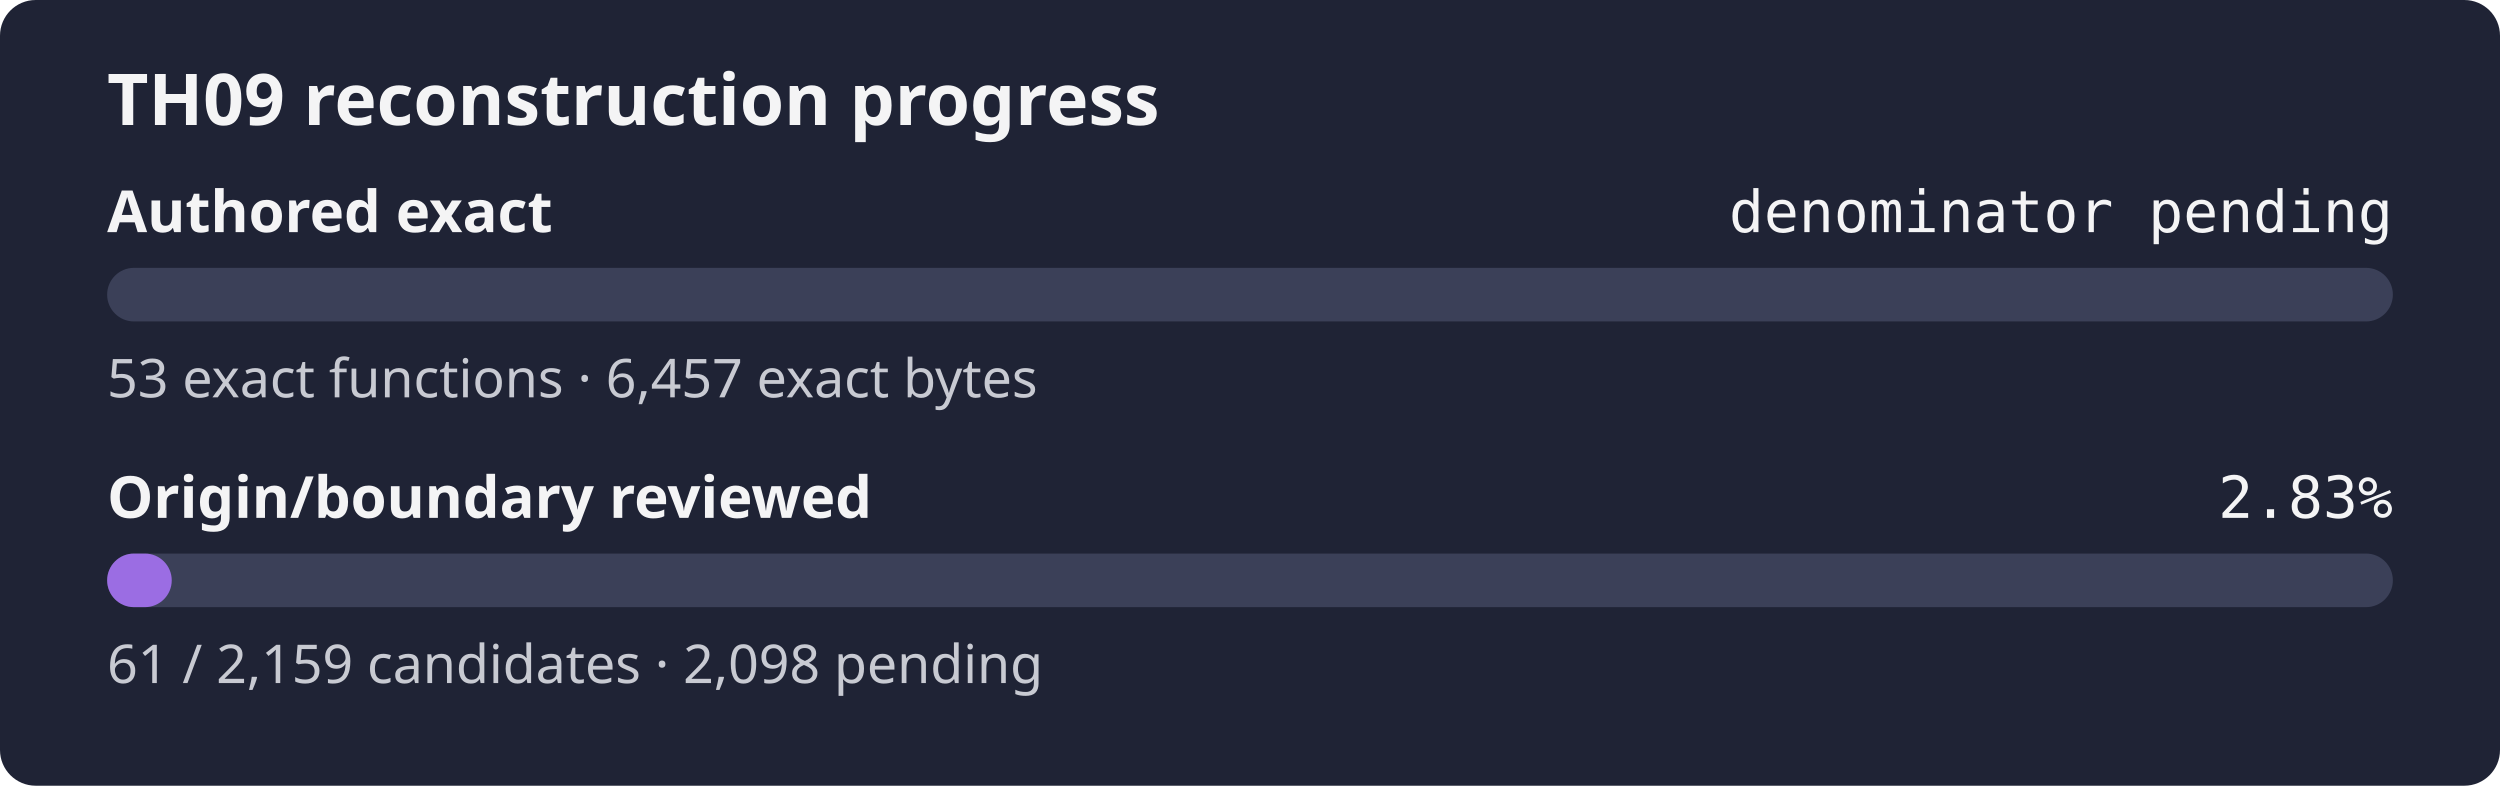
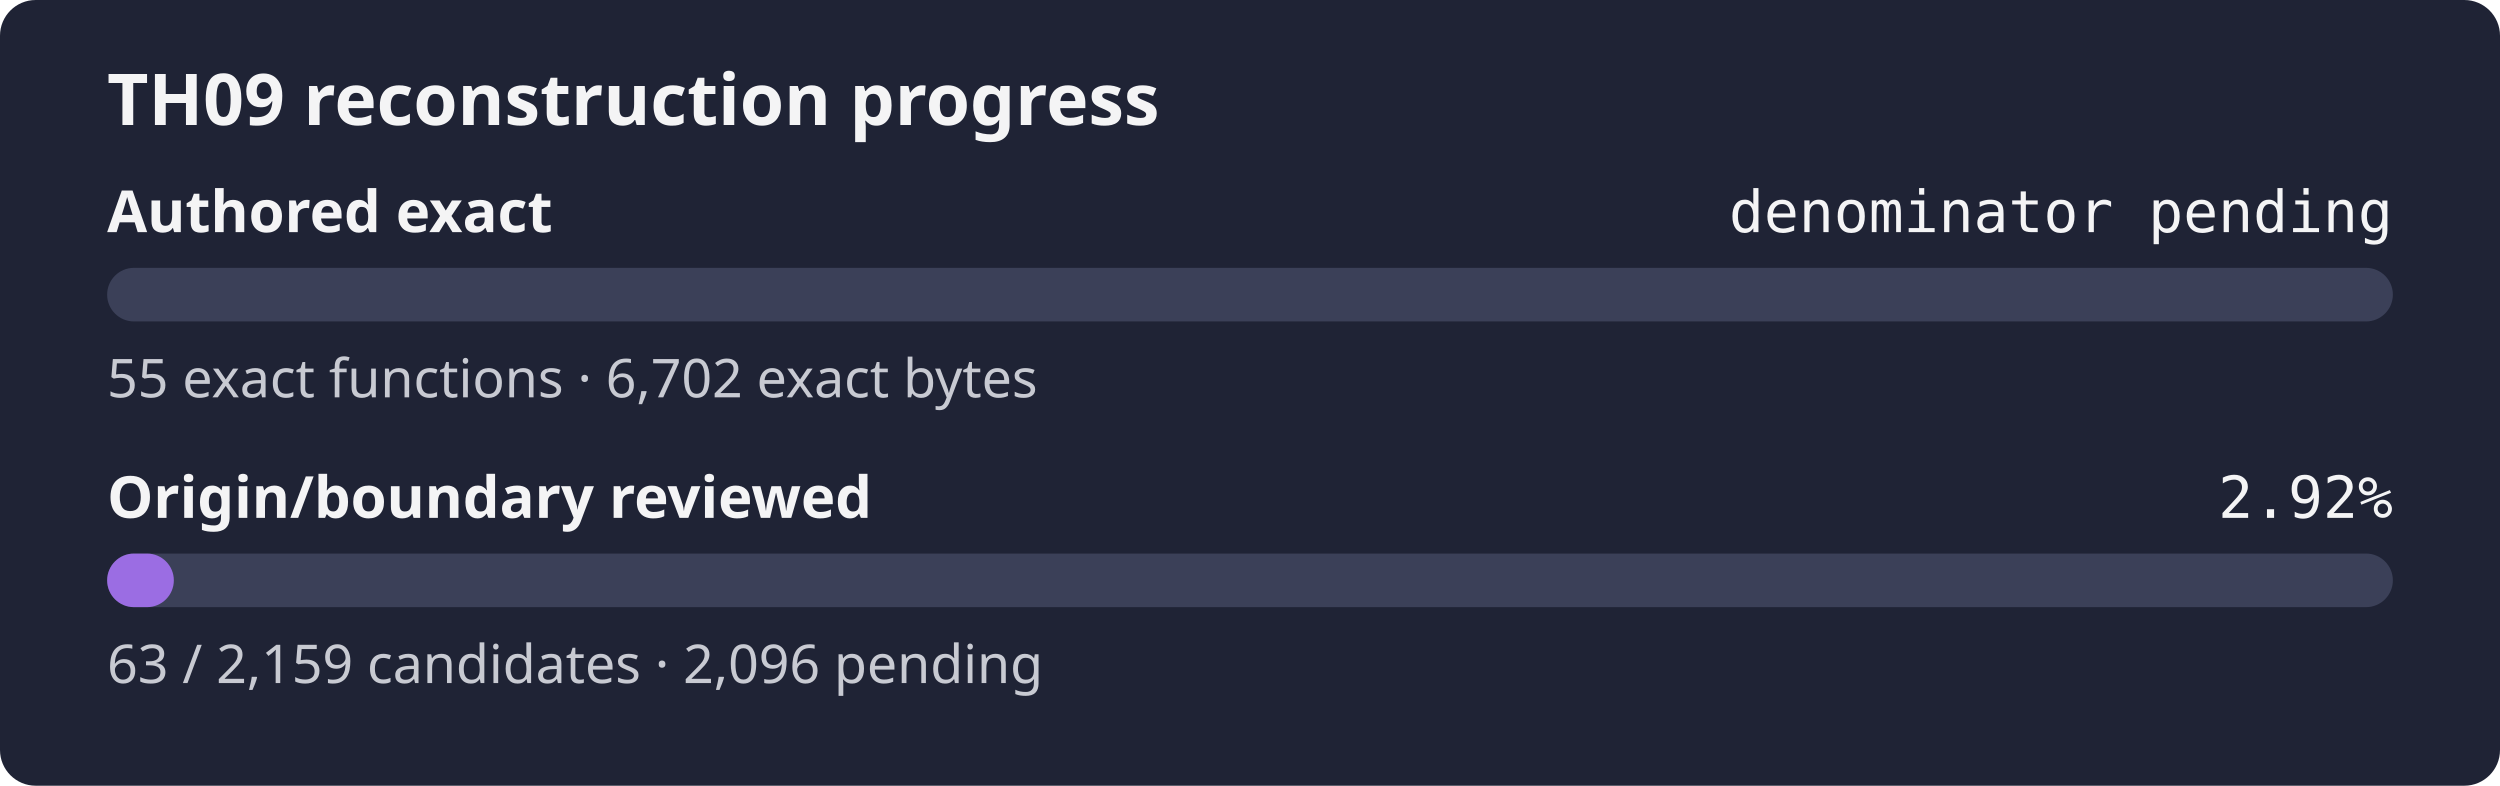
- <svg xmlns="http://www.w3.org/2000/svg" width="560" height="176" role="img" aria-label="TH09 reconstruction progress: authored exact denominator pending, origin review 2.83%">
+ <svg xmlns="http://www.w3.org/2000/svg" width="560" height="176" role="img" aria-label="TH09 reconstruction progress: authored exact denominator pending, origin review 2.92%">
  <rect width="560" height="176" rx="8" fill="#1f2335" />
  <text x="24" y="28" fill="#f4f4f5" font-family="sans-serif" font-size="16" font-weight="600">TH09 reconstruction progress</text>
  <text x="24" y="52" fill="#f4f4f5" font-family="sans-serif" font-size="13" font-weight="600">Authored exact</text>
  <text x="536" y="52" fill="#f4f4f5" text-anchor="end" font-family="monospace" font-size="13">denominator pending</text>
  <rect x="24" y="60" width="512" height="12" rx="6" fill="#3b4058" />
  <rect x="24" y="60" width="0.00" height="12" rx="6" fill="#9b6de3" />
-   <text x="24" y="89" fill="#c8cad2" font-family="sans-serif" font-size="12">53 exact functions · 6,457 exact bytes</text>
+   <text x="24" y="89" fill="#c8cad2" font-family="sans-serif" font-size="12">55 exact functions · 6,702 exact bytes</text>
  <text x="24" y="116" fill="#f4f4f5" font-family="sans-serif" font-size="13" font-weight="600">Origin/boundary reviewed</text>
-   <text x="536" y="116" fill="#f4f4f5" text-anchor="end" font-family="monospace" font-size="13">2.83%</text>
+   <text x="536" y="116" fill="#f4f4f5" text-anchor="end" font-family="monospace" font-size="13">2.92%</text>
  <rect x="24" y="124" width="512" height="12" rx="6" fill="#3b4058" />
-   <rect x="24" y="124" width="14.47" height="12" rx="6" fill="#9b6de3" />
-   <text x="24" y="153" fill="#c8cad2" font-family="sans-serif" font-size="12">61 / 2,159 candidates · 2,098 pending</text>
+   <rect x="24" y="124" width="14.94" height="12" rx="6" fill="#9b6de3" />
+   <text x="24" y="153" fill="#c8cad2" font-family="sans-serif" font-size="12">63 / 2,159 candidates · 2,096 pending</text>
</svg>
